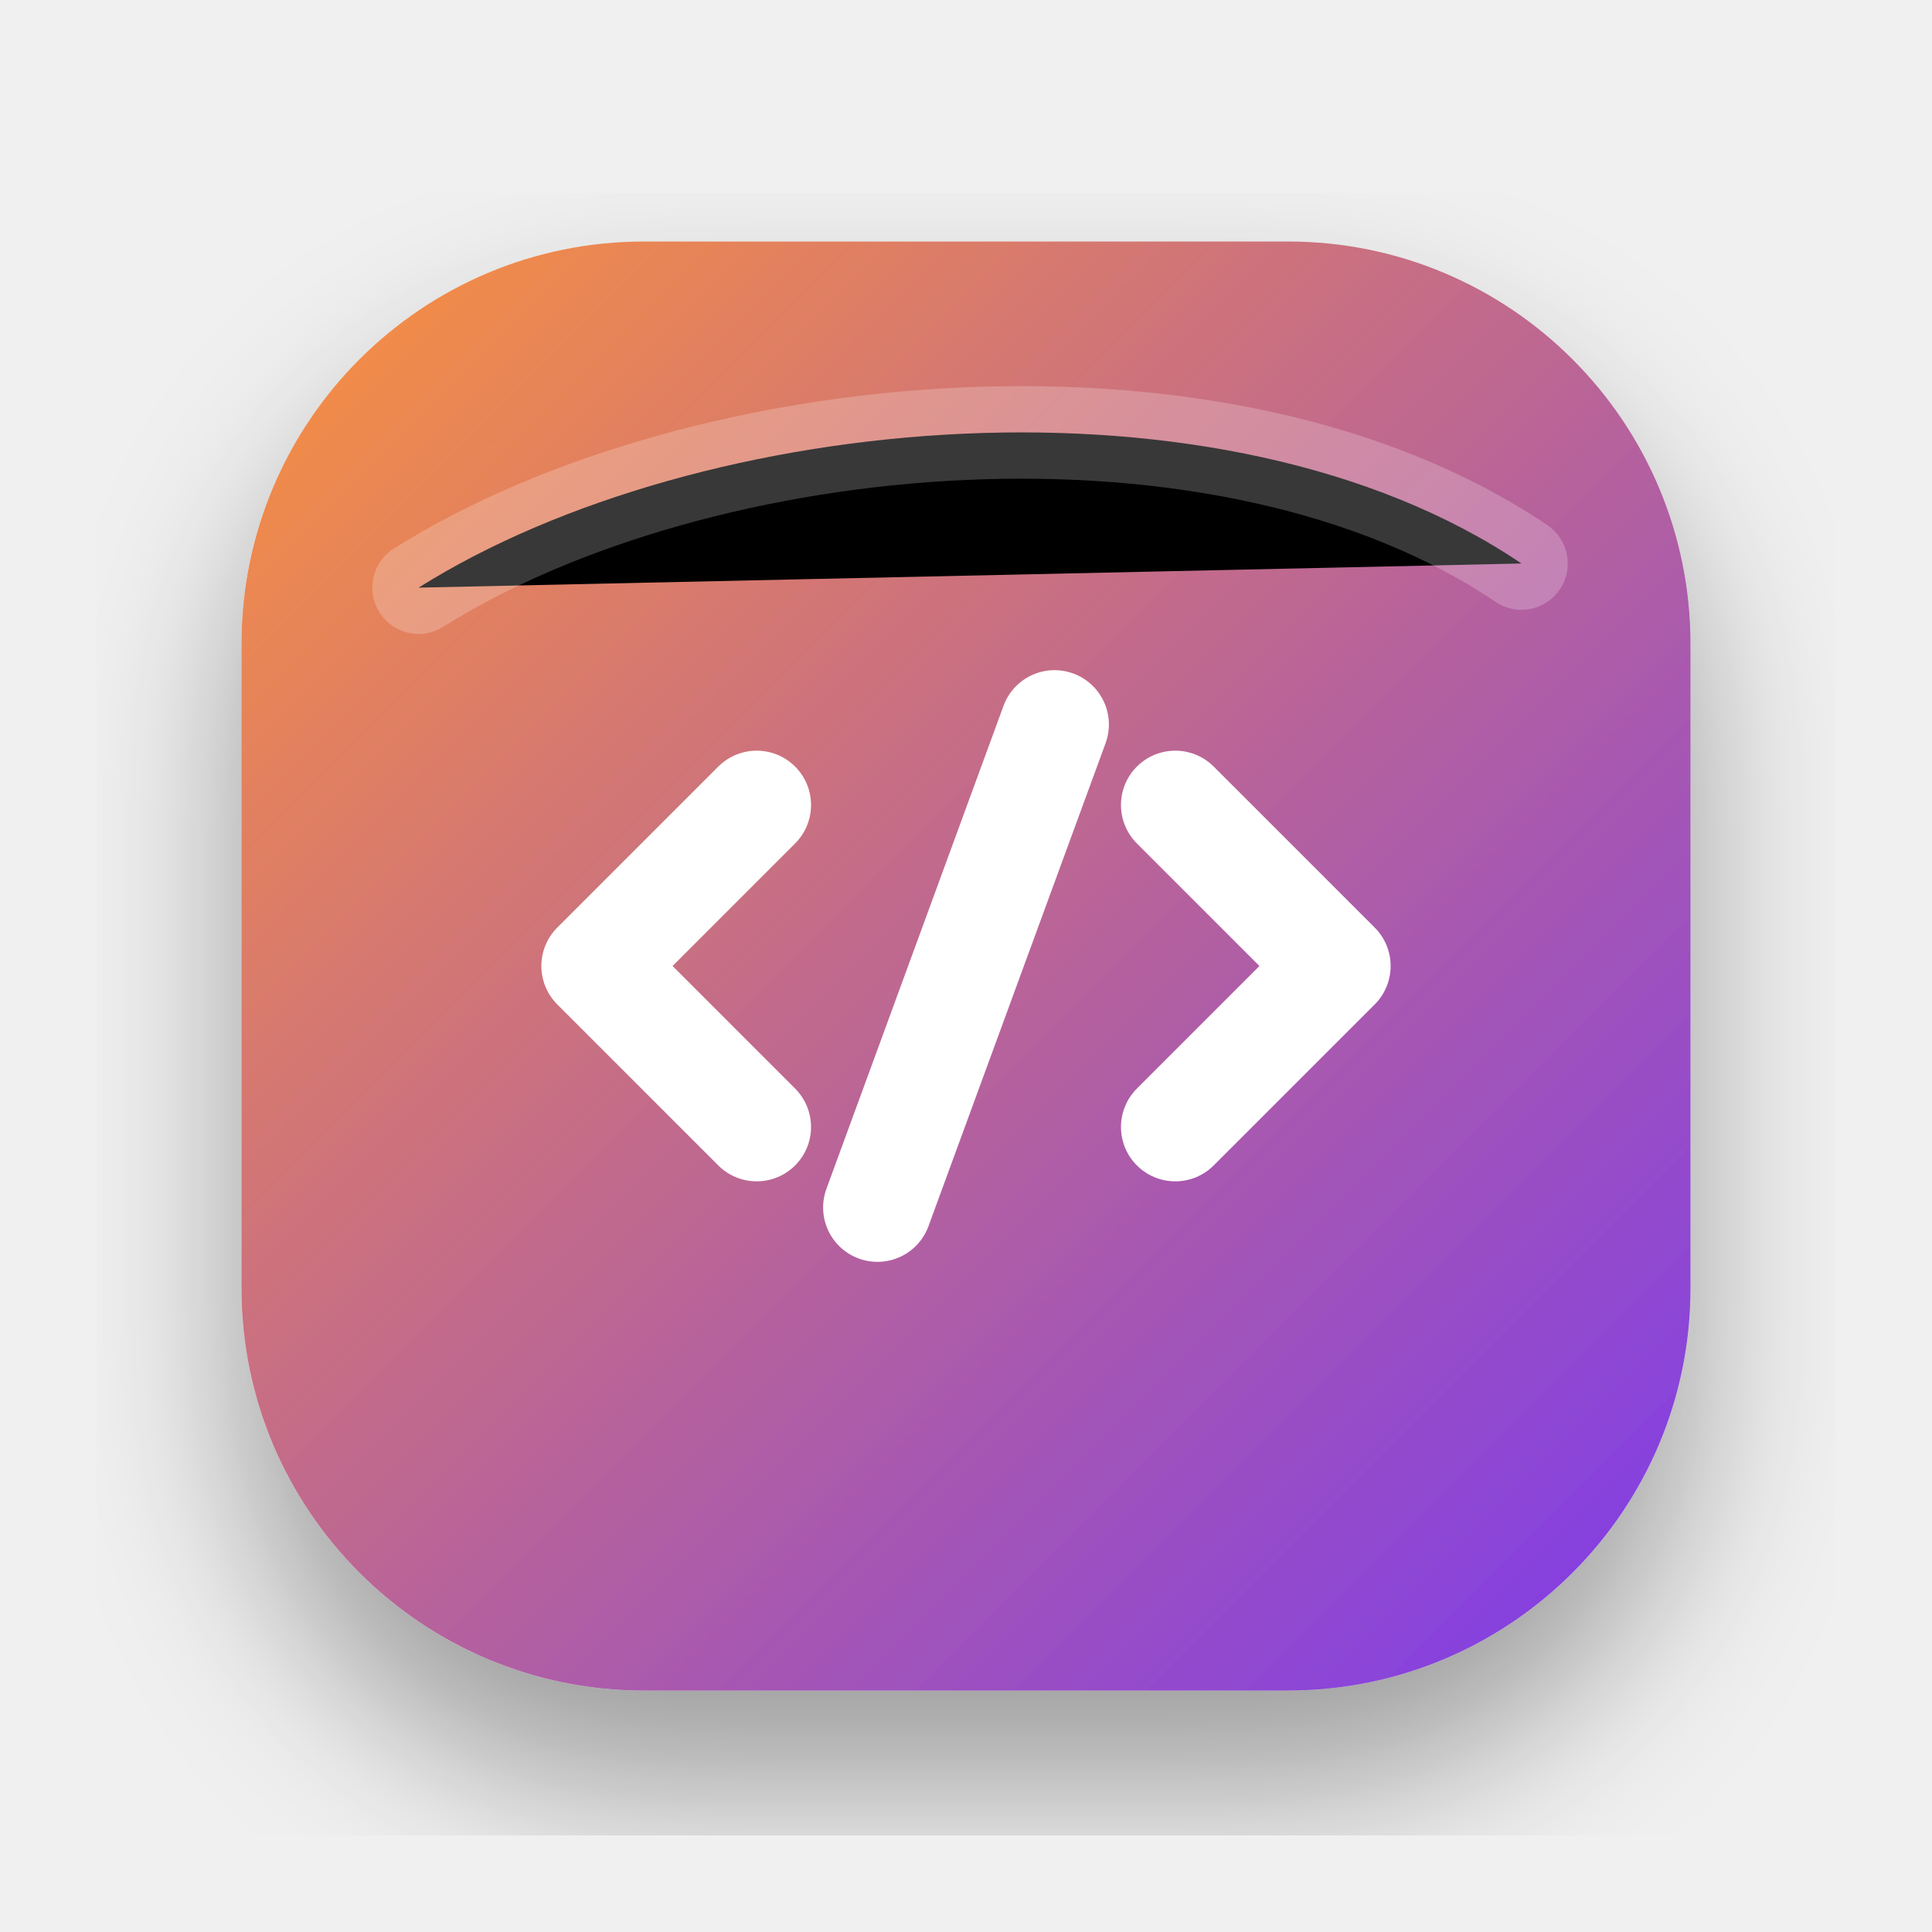
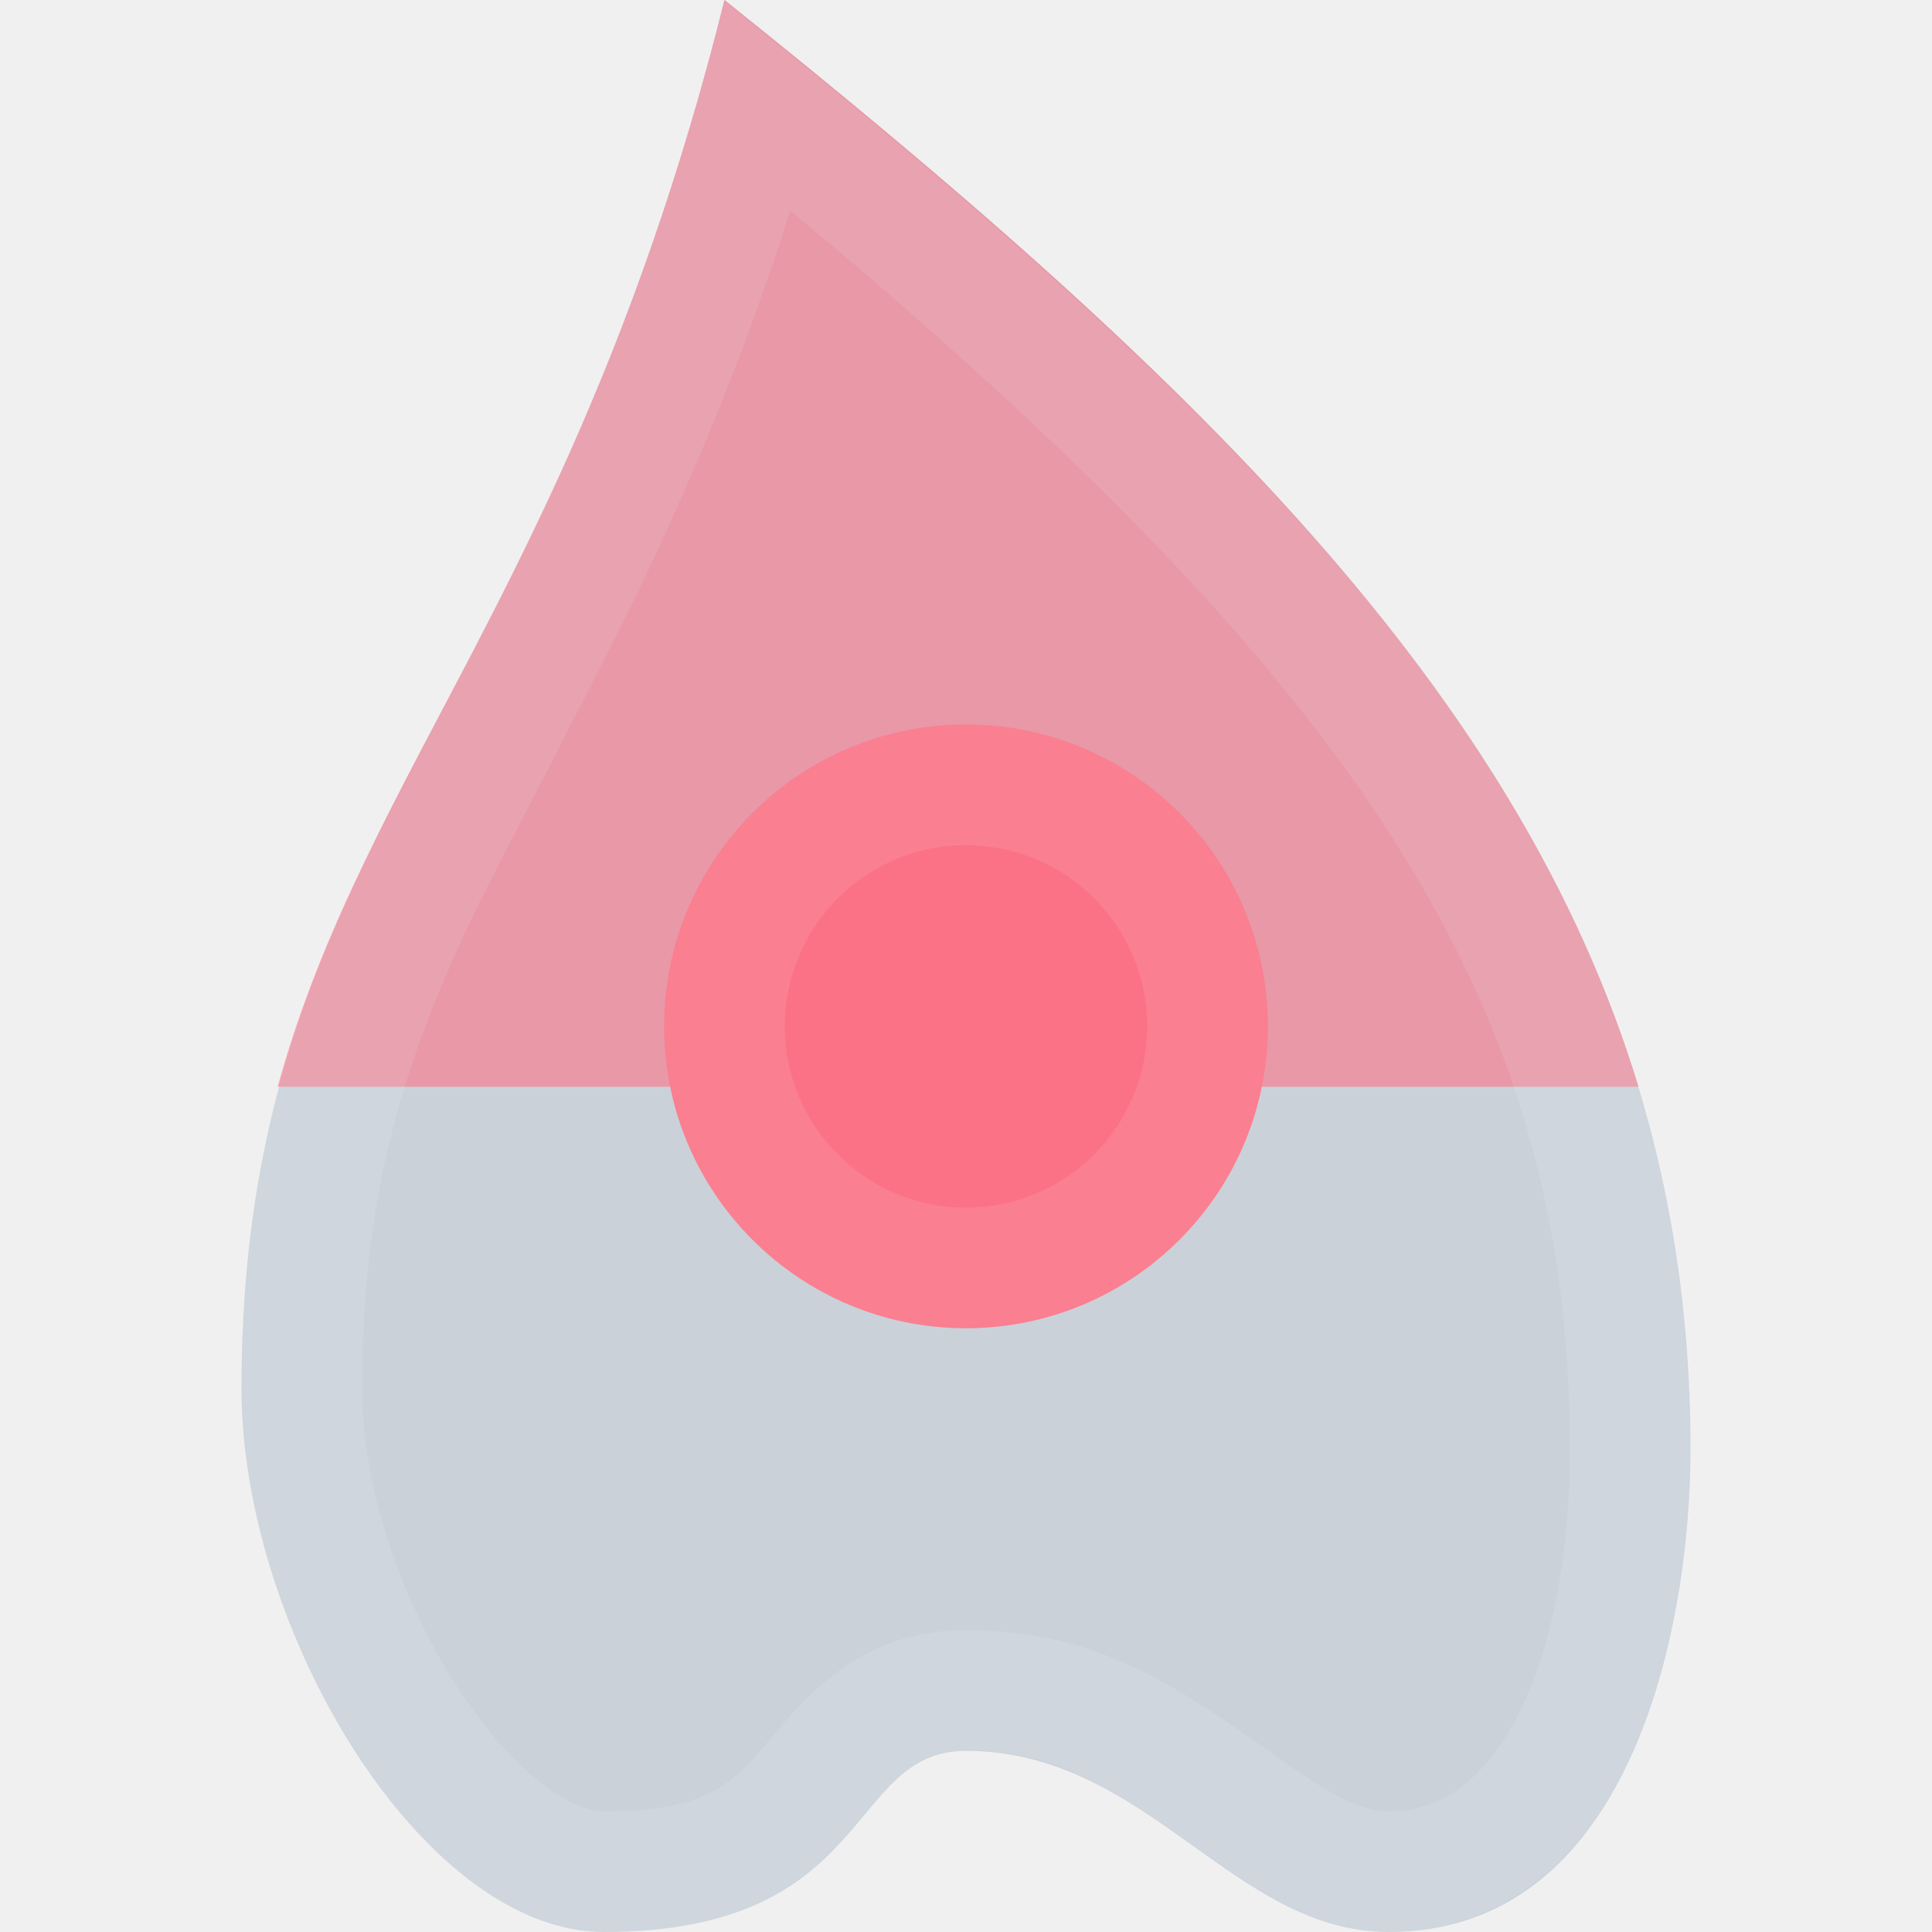
- <svg xmlns="http://www.w3.org/2000/svg" viewBox="0 0 24 24">
-   <defs>
-     <linearGradient id="g" x1="0" y1="0" x2="1" y2="1">
-       <stop stop-color="#FB923C" />
-       <stop offset="1" stop-color="#7C3AED" />
-     </linearGradient>
-     <filter id="s">
-       <feDropShadow dx="0" dy="1.2" stdDeviation="1.05" flood-opacity=".34" />
-     </filter>
-   </defs>
-   <rect x="3" y="3" width="18" height="18" rx="5" fill="url(#g)" filter="url(#s)" />
-   <path d="M5.2 7.3c3.5-2.2 10-2.8 13.7-.3" stroke="#fff" stroke-opacity=".22" stroke-width="1.15" stroke-linecap="round" />
-   <g stroke="#fff" fill="none" stroke-width="1.35" stroke-linecap="round" stroke-linejoin="round">
-     <path d="M9.4 10l-2 2 2 2M14.6 10l2 2-2 2M13.1 9l-2.2 6" />
-   </g>
+ <svg xmlns="http://www.w3.org/2000/svg" viewBox="0 0 16 16">
+   <path fill="#94a3b8" fill-opacity=".4" fill-rule="evenodd" d="M6 0C4.5 6 2 7 2 11.5c0 2 1.5 4.5 3 4.5 2.25 0 2-1.5 3-1.5 1.5 0 2.21 1.5 3.5 1.5 2 0 2.5-2.5 2.5-4 0-4.84-3-8-8-12" />
+   <path fill="#fb7185" fill-opacity=".6" fill-rule="evenodd" d="M6 0c3.89 3.11 6.57 5.72 7.57 9H2.3C3.03 6.34 4.82 4.71 6 0" />
+   <path fill="#fb7185" fill-rule="evenodd" d="M8 6a2.5 2.5 0 1 1 0 5 2.5 2.5 0 0 1 0-5" />
+   <path fill="#f8fafc" fill-opacity="0.1" d="M8 6a2.5 2.5 0 1 1 0 5 2.5 2.5 0 0 1 0-5m0 1a1.5 1.5 0 1 0 0 3 1.5 1.5 0 0 0 0-3" />
+   <path fill="none" stroke="#f8fafc" stroke-opacity="0.1" d="M13.5 12c0 1.96-.7 3.5-2 3.5-.34 0-.64-.14-1.14-.49l-.24-.17C9.28 14.24 8.76 14 8 14c-.46 0-.77.19-1.1.56l-.3.35c-.37.4-.78.59-1.6.59-1.11 0-2.5-2.16-2.5-4 0-1.58.3-2.74.98-4.16.14-.3 1.2-2.3 1.52-3.01.51-1.1.93-2.2 1.28-3.45C11.57 5.18 13.5 7.99 13.5 12Z" />
</svg>
